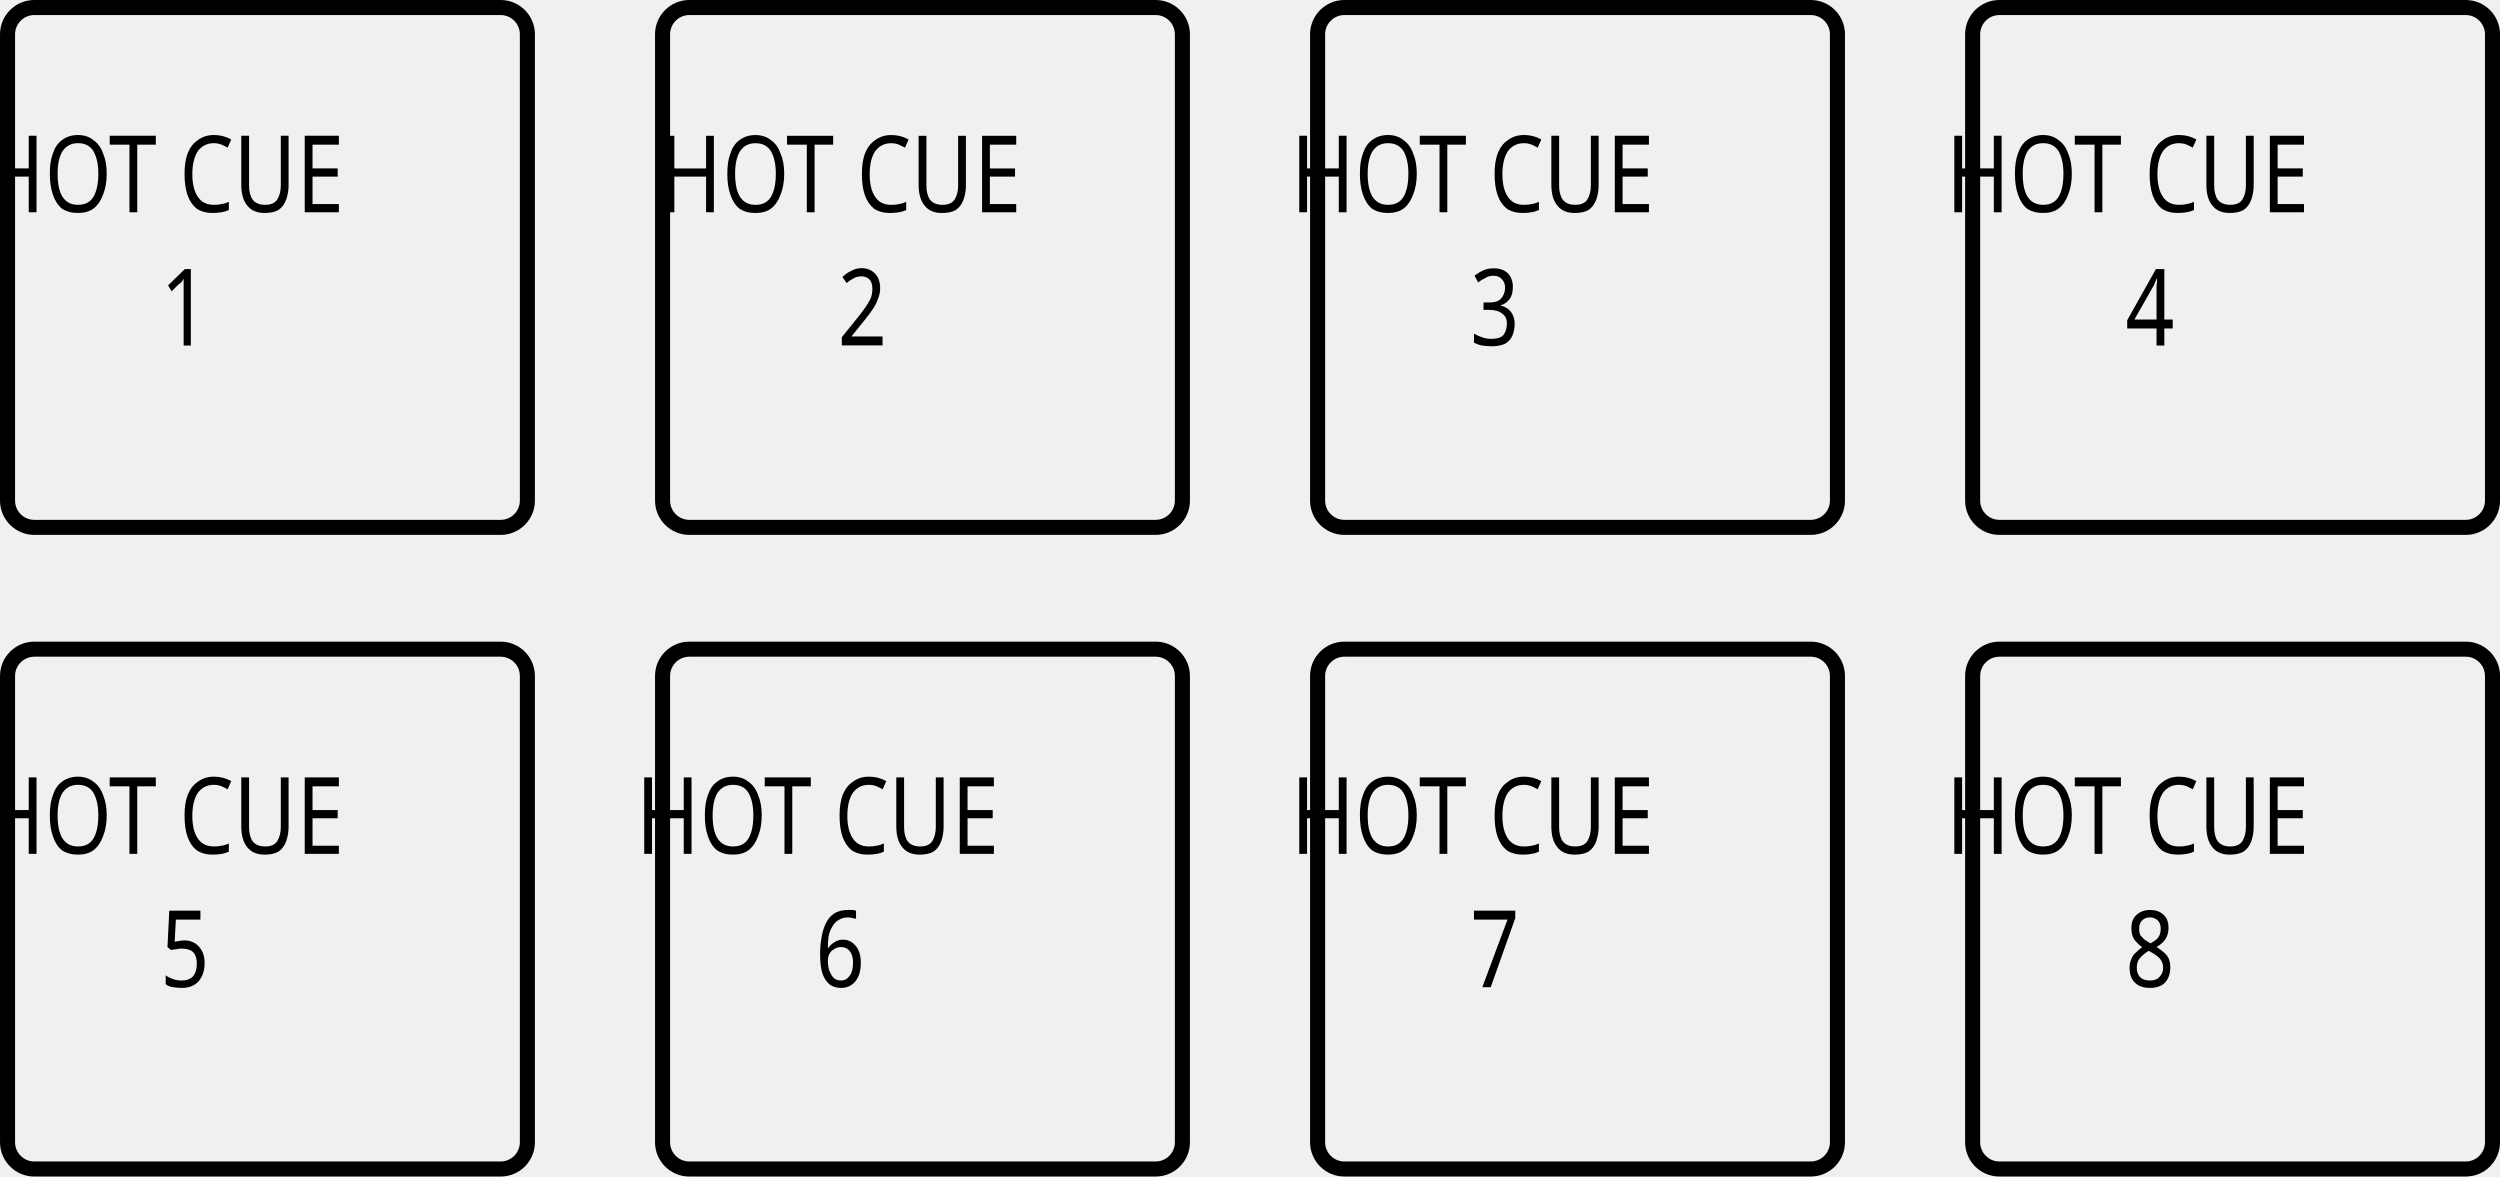
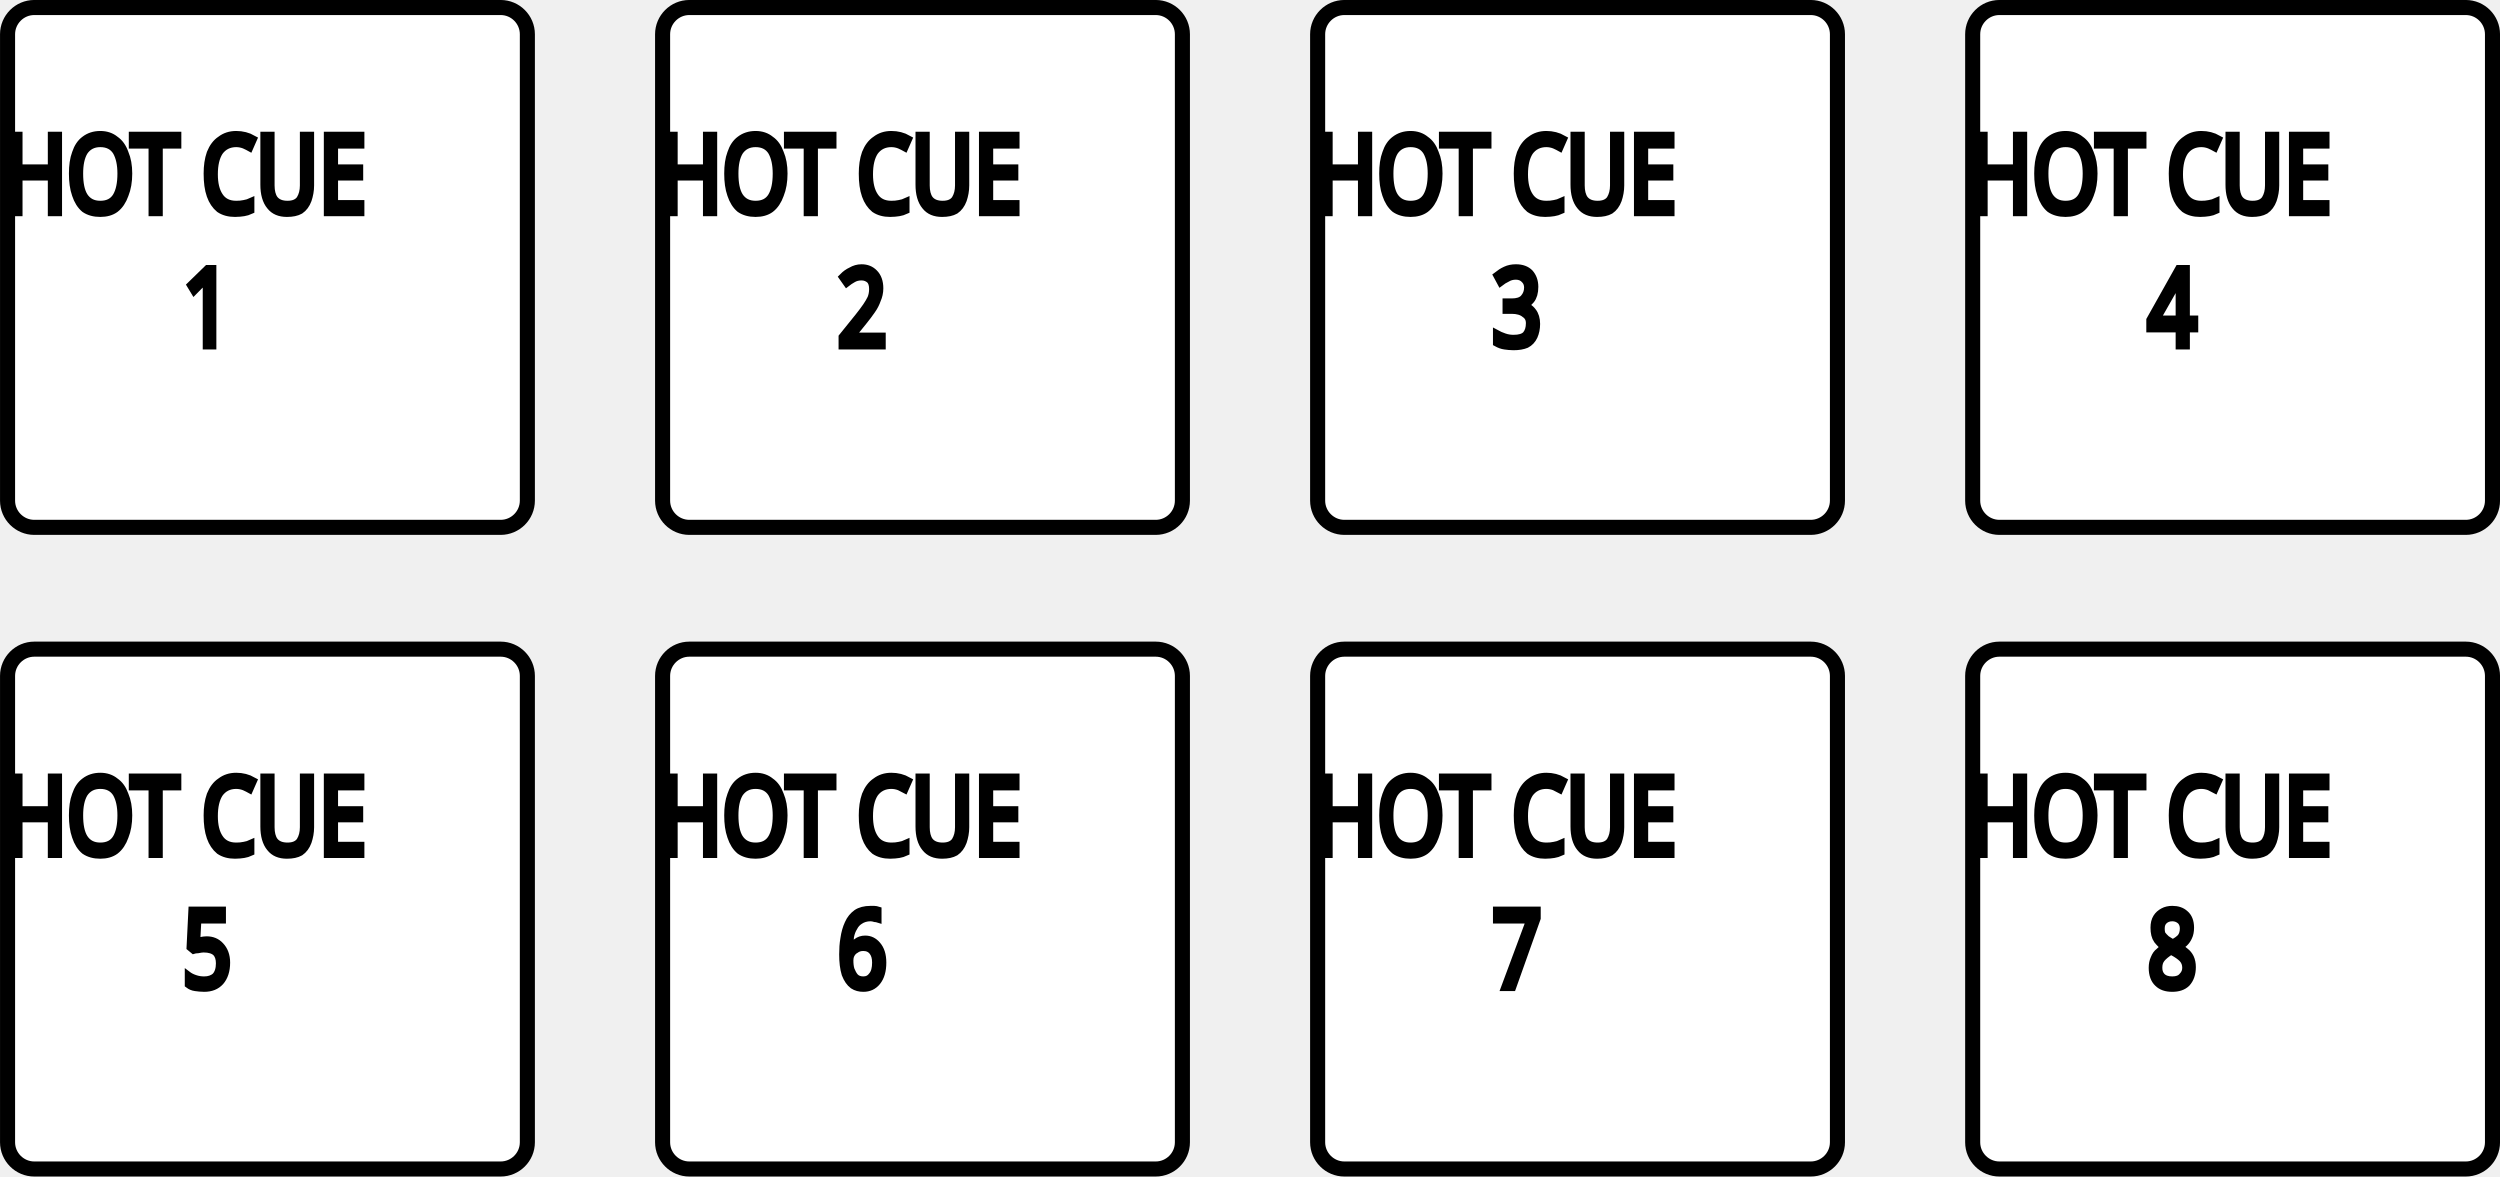
<svg xmlns="http://www.w3.org/2000/svg" width="58.584mm" height="27.57mm" version="1.1" viewBox="0 0 58.584 27.57">
-   <g transform="translate(-60.263 -82.038)">
-     <g transform="translate(13.693 14.77)">
-       <g transform="matrix(.35278 0 0 -.35278 74.278 94.036)">
-         <path d="m0 0c0-0.977-0.798-1.775-1.775-1.775h-30.981c-0.976 0-1.775 0.798-1.775 1.775v30.98c0 0.977 0.799 1.776 1.775 1.776h30.981c0.977 0 1.775-0.799 1.775-1.776z" fill="none" stroke="#000" />
-       </g>
-       <text transform="scale(.89794 1.1137)" x="75.822" y="78.366" fill="#000000" font-family="sans-serif" font-size="2.243px" stroke-width=".168" text-align="center" text-anchor="middle" style="line-height:1.25" xml:space="preserve">
-         <tspan x="75.822" y="78.366" text-align="center">HOT CUE</tspan>
-         <tspan x="75.822" y="81.169" text-align="center">6</tspan>
-       </text>
-     </g>
-     <g transform="translate(-1.6565 -.26603)">
-       <g transform="matrix(.35278 0 0 -.35278 74.278 94.036)">
-         <path d="m0 0c0-0.977-0.798-1.775-1.775-1.775h-30.981c-0.976 0-1.775 0.798-1.775 1.775v30.98c0 0.977 0.799 1.776 1.775 1.776h30.981c0.977 0 1.775-0.799 1.775-1.776z" fill="none" stroke="#000" />
-       </g>
-       <text transform="scale(.89794 1.1137)" x="75.822" y="78.366" fill="#000000" font-family="sans-serif" font-size="2.243px" stroke-width=".168" text-align="center" text-anchor="middle" style="line-height:1.25" xml:space="preserve">
-         <tspan x="75.822" y="78.366" text-align="center">HOT CUE</tspan>
-         <tspan x="75.822" y="81.169" text-align="center">1</tspan>
-       </text>
-     </g>
-     <g transform="translate(44.393 14.77)">
-       <g transform="matrix(.35278 0 0 -.35278 74.278 94.036)">
-         <path d="m0 0c0-0.977-0.798-1.775-1.775-1.775h-30.981c-0.976 0-1.775 0.798-1.775 1.775v30.98c0 0.977 0.799 1.776 1.775 1.776h30.981c0.977 0 1.775-0.799 1.775-1.776z" fill="none" stroke="#000" />
-       </g>
-       <text transform="scale(.89794 1.1137)" x="75.822" y="78.366" fill="#000000" font-family="sans-serif" font-size="2.243px" stroke-width=".168" text-align="center" text-anchor="middle" style="line-height:1.25" xml:space="preserve">
-         <tspan x="75.822" y="78.366" text-align="center">HOT CUE</tspan>
-         <tspan x="75.822" y="81.169" text-align="center">8</tspan>
-       </text>
-     </g>
-     <g transform="translate(29.043 14.77)">
-       <g transform="matrix(.35278 0 0 -.35278 74.278 94.036)">
-         <path d="m0 0c0-0.977-0.798-1.775-1.775-1.775h-30.981c-0.976 0-1.775 0.798-1.775 1.775v30.98c0 0.977 0.799 1.776 1.775 1.776h30.981c0.977 0 1.775-0.799 1.775-1.776z" fill="none" stroke="#000" />
-       </g>
-       <text transform="scale(.89794 1.1137)" x="75.822" y="78.366" fill="#000000" font-family="sans-serif" font-size="2.243px" stroke-width=".168" text-align="center" text-anchor="middle" style="line-height:1.25" xml:space="preserve">
-         <tspan x="75.822" y="78.366" text-align="center">HOT CUE</tspan>
-         <tspan x="75.822" y="81.169" text-align="center">7</tspan>
-       </text>
-     </g>
-     <g transform="translate(-1.6565 14.77)">
-       <g transform="matrix(.35278 0 0 -.35278 74.278 94.036)">
-         <path d="m0 0c0-0.977-0.798-1.775-1.775-1.775h-30.981c-0.976 0-1.775 0.798-1.775 1.775v30.98c0 0.977 0.799 1.776 1.775 1.776h30.981c0.977 0 1.775-0.799 1.775-1.776z" fill="none" stroke="#000" />
-       </g>
-       <text transform="scale(.89794 1.1137)" x="75.822" y="78.366" fill="#000000" font-family="sans-serif" font-size="2.243px" stroke-width=".168" text-align="center" text-anchor="middle" style="line-height:1.25" xml:space="preserve">
-         <tspan x="75.822" y="78.366" text-align="center">HOT CUE</tspan>
-         <tspan x="75.822" y="81.169" text-align="center">5</tspan>
-       </text>
-     </g>
-     <g transform="translate(44.393 -.26603)">
-       <g transform="matrix(.35278 0 0 -.35278 74.278 94.036)">
-         <path d="m0 0c0-0.977-0.798-1.775-1.775-1.775h-30.981c-0.976 0-1.775 0.798-1.775 1.775v30.98c0 0.977 0.799 1.776 1.775 1.776h30.981c0.977 0 1.775-0.799 1.775-1.776z" fill="none" stroke="#000" />
-       </g>
-       <text transform="scale(.89794 1.1137)" x="75.822" y="78.366" fill="#000000" font-family="sans-serif" font-size="2.243px" stroke-width=".168" text-align="center" text-anchor="middle" style="line-height:1.25" xml:space="preserve">
-         <tspan x="75.822" y="78.366" text-align="center">HOT CUE</tspan>
-         <tspan x="75.822" y="81.169" text-align="center">4</tspan>
-       </text>
-     </g>
-     <g transform="translate(29.043 -.26603)">
-       <g transform="matrix(.35278 0 0 -.35278 74.278 94.036)">
-         <path d="m0 0c0-0.977-0.798-1.775-1.775-1.775h-30.981c-0.976 0-1.775 0.798-1.775 1.775v30.98c0 0.977 0.799 1.776 1.775 1.776h30.981c0.977 0 1.775-0.799 1.775-1.776z" fill="none" stroke="#000" />
-       </g>
-       <text transform="scale(.89794 1.1137)" x="75.822" y="78.366" fill="#000000" font-family="sans-serif" font-size="2.243px" stroke-width=".168" text-align="center" text-anchor="middle" style="line-height:1.25" xml:space="preserve">
-         <tspan x="75.822" y="78.366" text-align="center">HOT CUE</tspan>
-         <tspan x="75.822" y="81.169" text-align="center">3</tspan>
-       </text>
-     </g>
-     <g transform="matrix(.35278 0 0 -.35278 87.971 93.77)">
-       <path d="m0 0c0-0.977-0.798-1.775-1.775-1.775h-30.981c-0.976 0-1.775 0.798-1.775 1.775v30.98c0 0.977 0.799 1.776 1.775 1.776h30.981c0.977 0 1.775-0.799 1.775-1.776z" fill="none" stroke="#000" />
-     </g>
-     <text transform="scale(.89794 1.1137)" x="91.071" y="78.127" fill="#000000" font-family="sans-serif" font-size="2.243px" stroke-width=".168" text-align="center" text-anchor="middle" style="line-height:1.25" xml:space="preserve">
-       <tspan x="91.071" y="78.127" text-align="center">HOT CUE</tspan>
-       <tspan x="91.071" y="80.93" text-align="center">2</tspan>
+   <g fill="#fff" stroke="#000" stroke-width=".353">
+     <path d="m27.708 26.768c0 .345-.282.626-.626.626h-10.929c-.344 0-.626-.282-.626-.626v-10.929c0-.345.282-.627.626-.627h10.929c.345 0 .626.282.626.627z" />
+     <path d="m58.408 26.768c0 .345-.282.626-.626.626h-10.929c-.344 0-.626-.282-.626-.626v-10.929c0-.345.282-.627.626-.627h10.929c.345 0 .626.282.626.627z" />
+     <path d="m43.058 26.768c0 .345-.282.626-.626.626h-10.929c-.344 0-.626-.282-.626-.626v-10.929c0-.345.282-.627.626-.627h10.929c.345 0 .626.282.626.627z" />
+     <path d="m12.358 26.768c0 .345-.282.626-.626.626h-10.929c-.344 0-.626-.282-.626-.626v-10.929c0-.345.282-.627.626-.627h10.929c.345 0 .626.282.626.627z" />
+     <path d="m58.408 11.732c0 .345-.282.626-.626.626h-10.929c-.344 0-.626-.282-.626-.626v-10.929c0-.345.282-.627.626-.627h10.929c.345 0 .626.282.626.627z" />
+     <path d="m43.058 11.732c0 .345-.282.626-.626.626h-10.929c-.344 0-.626-.282-.626-.626v-10.929c0-.345.282-.627.626-.627h10.929c.345 0 .626.282.626.627z" />
+     <path d="m12.358 11.732c0 .345-.282.626-.626.626h-10.929c-.344 0-.626-.282-.626-.626v-10.929c0-.345.282-.627.626-.627h10.929c.345 0 .626.282.626.627z" />
+     <path d="m27.708 11.732c0 .345-.282.626-.626.626h-10.929c-.344 0-.626-.282-.626-.626v-10.929c0-.345.282-.627.626-.627h10.929c.345 0 .626.282.626.627z" />
+   </g>
+   <g font-family="sans-serif" font-size="2.243px" stroke="#000" stroke-linecap="square" stroke-width=".168" text-anchor="middle">
+     <text transform="scale(.89792 1.1137)" x="23.959" y="17.966" text-align="center" style="line-height:1.25" xml:space="preserve">
+       <tspan x="23.959" y="17.966" text-align="center">HOT CUE</tspan>
+       <tspan x="23.959" y="20.769" text-align="center">6</tspan>
+     </text>
+     <text transform="scale(.89792 1.1137)" x="58.149" y="17.966" text-align="center" style="line-height:1.25" xml:space="preserve">
+       <tspan x="58.149" y="17.966" text-align="center">HOT CUE</tspan>
+       <tspan x="58.149" y="20.769" text-align="center">8</tspan>
+     </text>
+     <text transform="scale(.89792 1.1137)" x="41.054" y="17.966" text-align="center" style="line-height:1.25" xml:space="preserve">
+       <tspan x="41.054" y="17.966" text-align="center">HOT CUE</tspan>
+       <tspan x="41.054" y="20.769" text-align="center">7</tspan>
+     </text>
+     <text transform="scale(.89792 1.1137)" x="6.865" y="17.966" text-align="center" style="line-height:1.25" xml:space="preserve">
+       <tspan x="6.865" y="17.966" text-align="center">HOT CUE</tspan>
+       <tspan x="6.865" y="20.769" text-align="center">5</tspan>
+     </text>
+     <text transform="scale(.89792 1.1137)" x="58.149" y="4.465" text-align="center" style="line-height:1.25" xml:space="preserve">
+       <tspan x="58.149" y="4.465" text-align="center">HOT CUE</tspan>
+       <tspan x="58.149" y="7.268" text-align="center">4</tspan>
+     </text>
+     <text transform="scale(.89792 1.1137)" x="41.054" y="4.465" text-align="center" style="line-height:1.25" xml:space="preserve">
+       <tspan x="41.054" y="4.465" text-align="center">HOT CUE</tspan>
+       <tspan x="41.054" y="7.268" text-align="center">3</tspan>
+     </text>
+     <text transform="scale(.89792 1.1137)" x="23.959" y="4.465" text-align="center" style="line-height:1.25" xml:space="preserve">
+       <tspan x="23.959" y="4.465" text-align="center">HOT CUE</tspan>
+       <tspan x="23.959" y="7.268" text-align="center">2</tspan>
+     </text>
+     <text transform="scale(.89792 1.1137)" x="6.865" y="4.465" text-align="center" style="line-height:1.25" xml:space="preserve">
+       <tspan x="6.865" y="4.465" text-align="center">HOT CUE</tspan>
+       <tspan x="6.865" y="7.268" text-align="center">1</tspan>
    </text>
  </g>
</svg>
